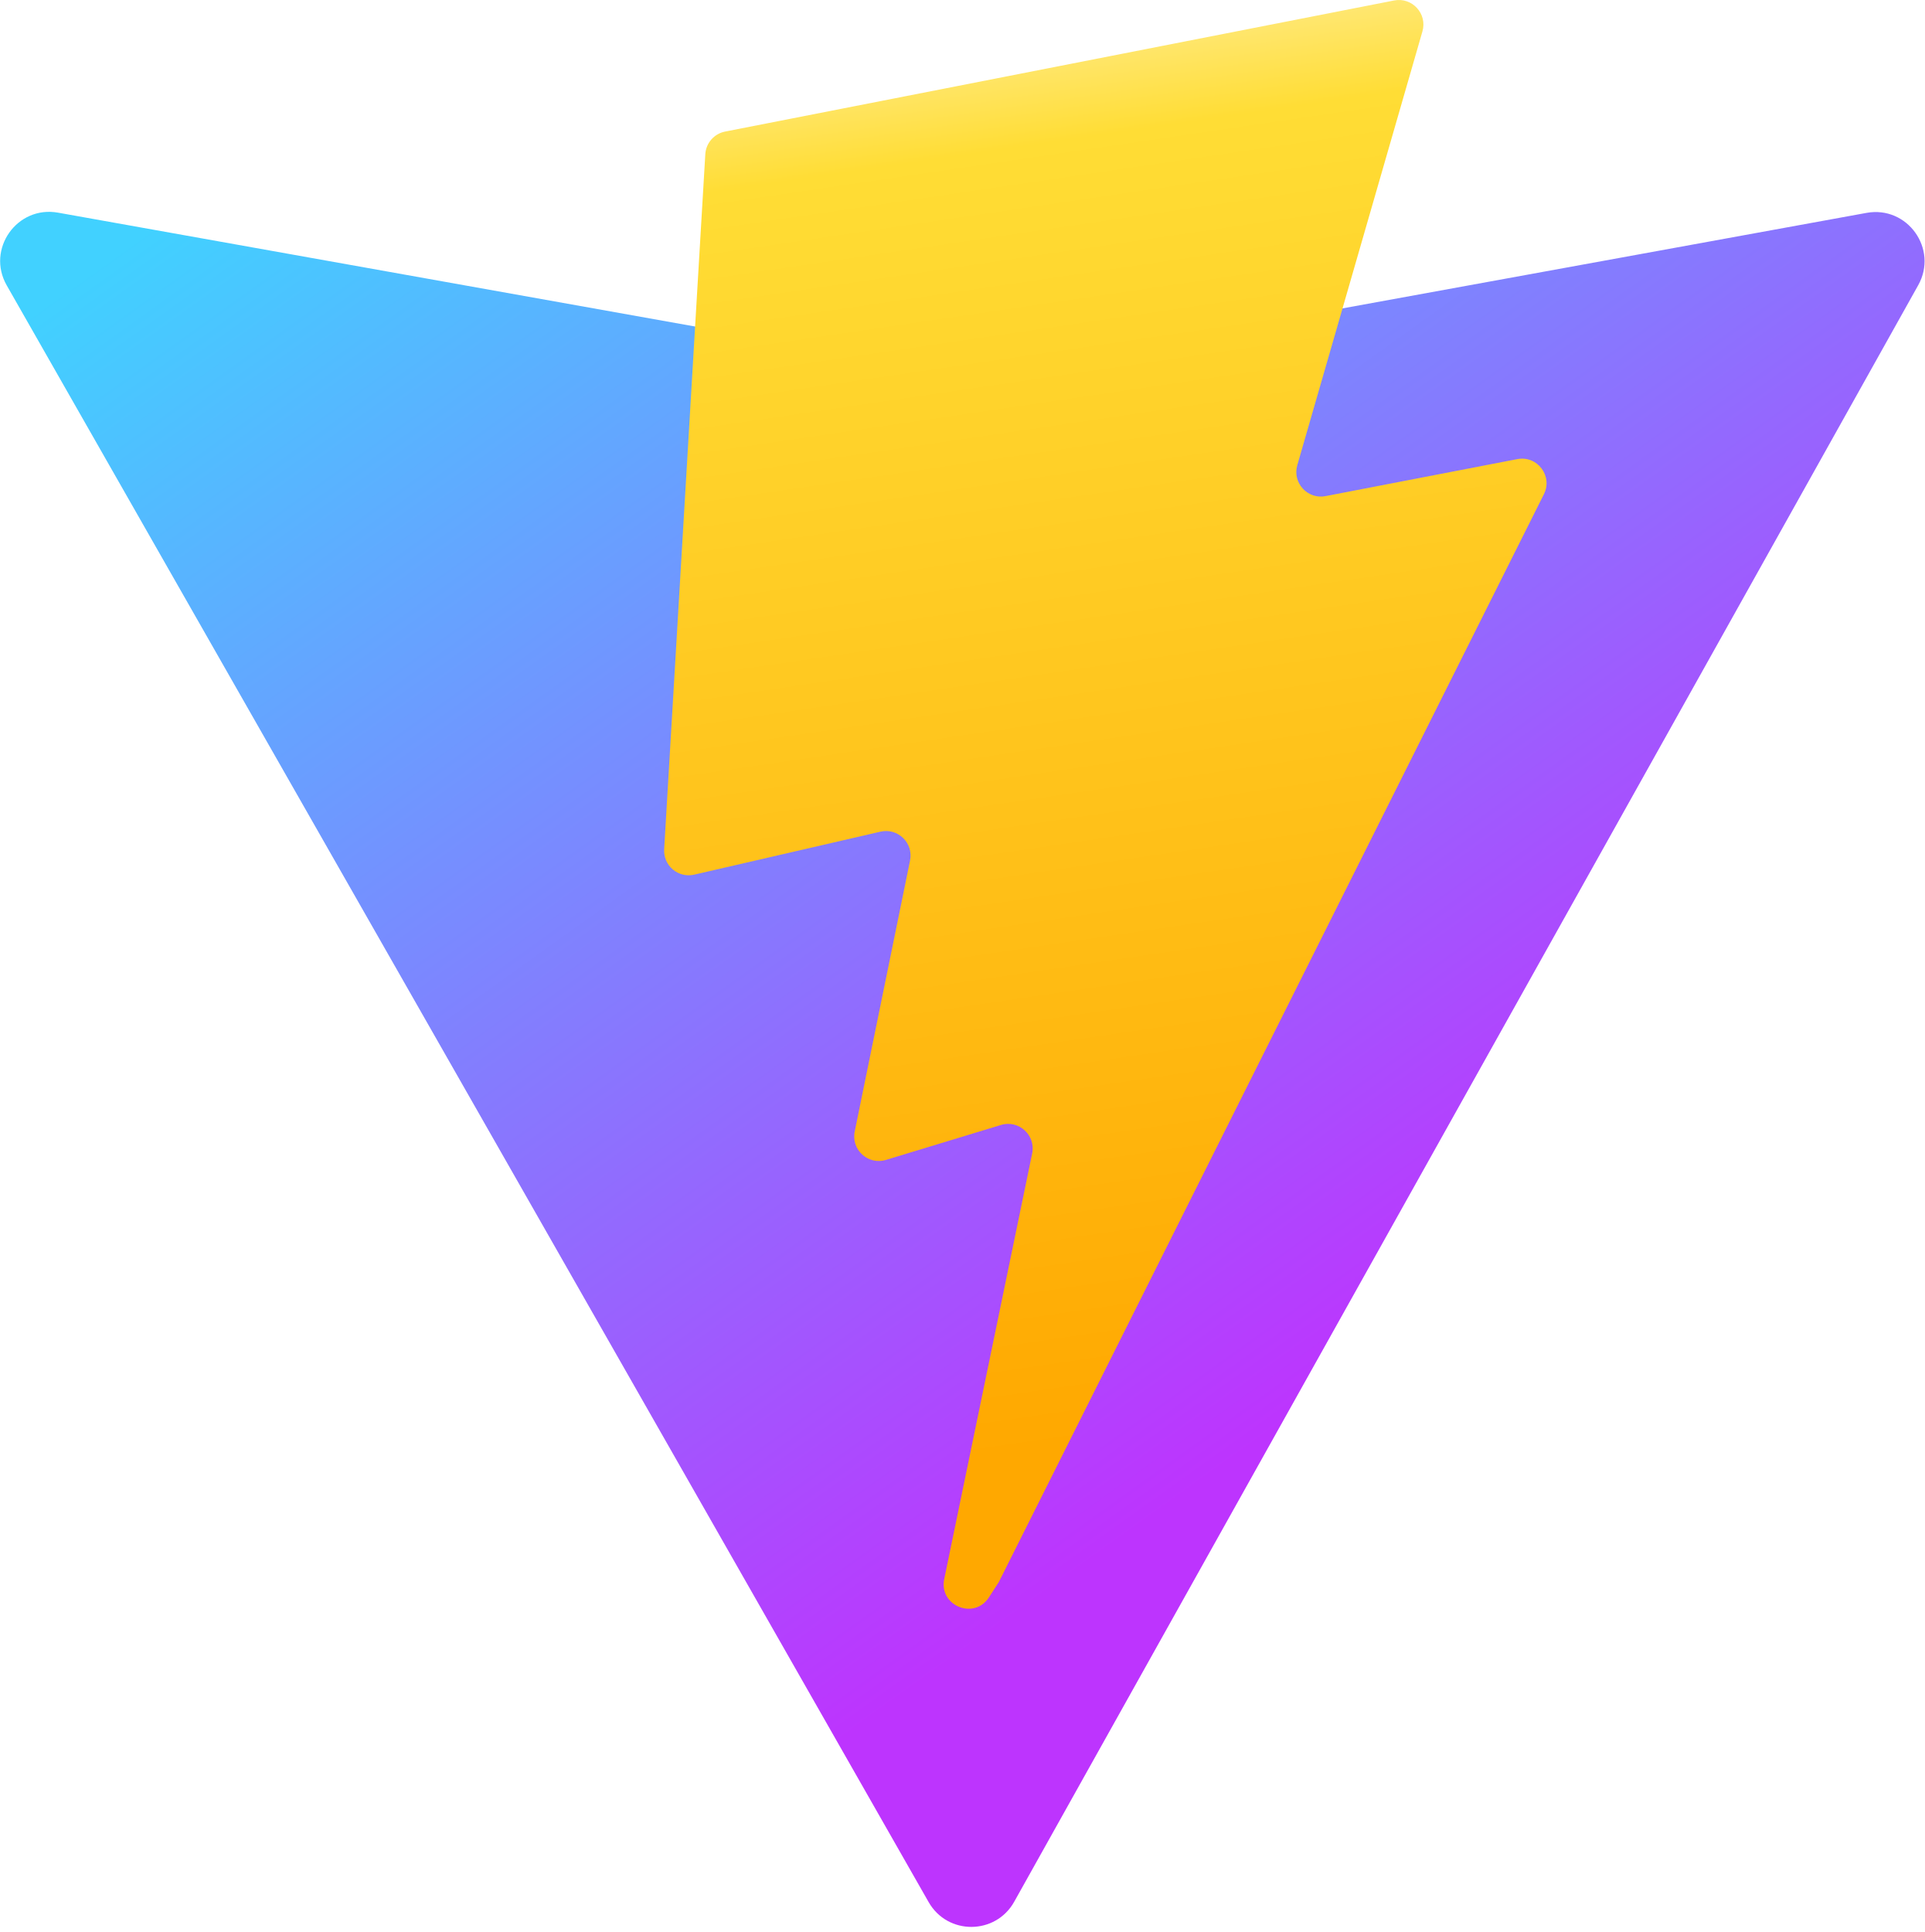
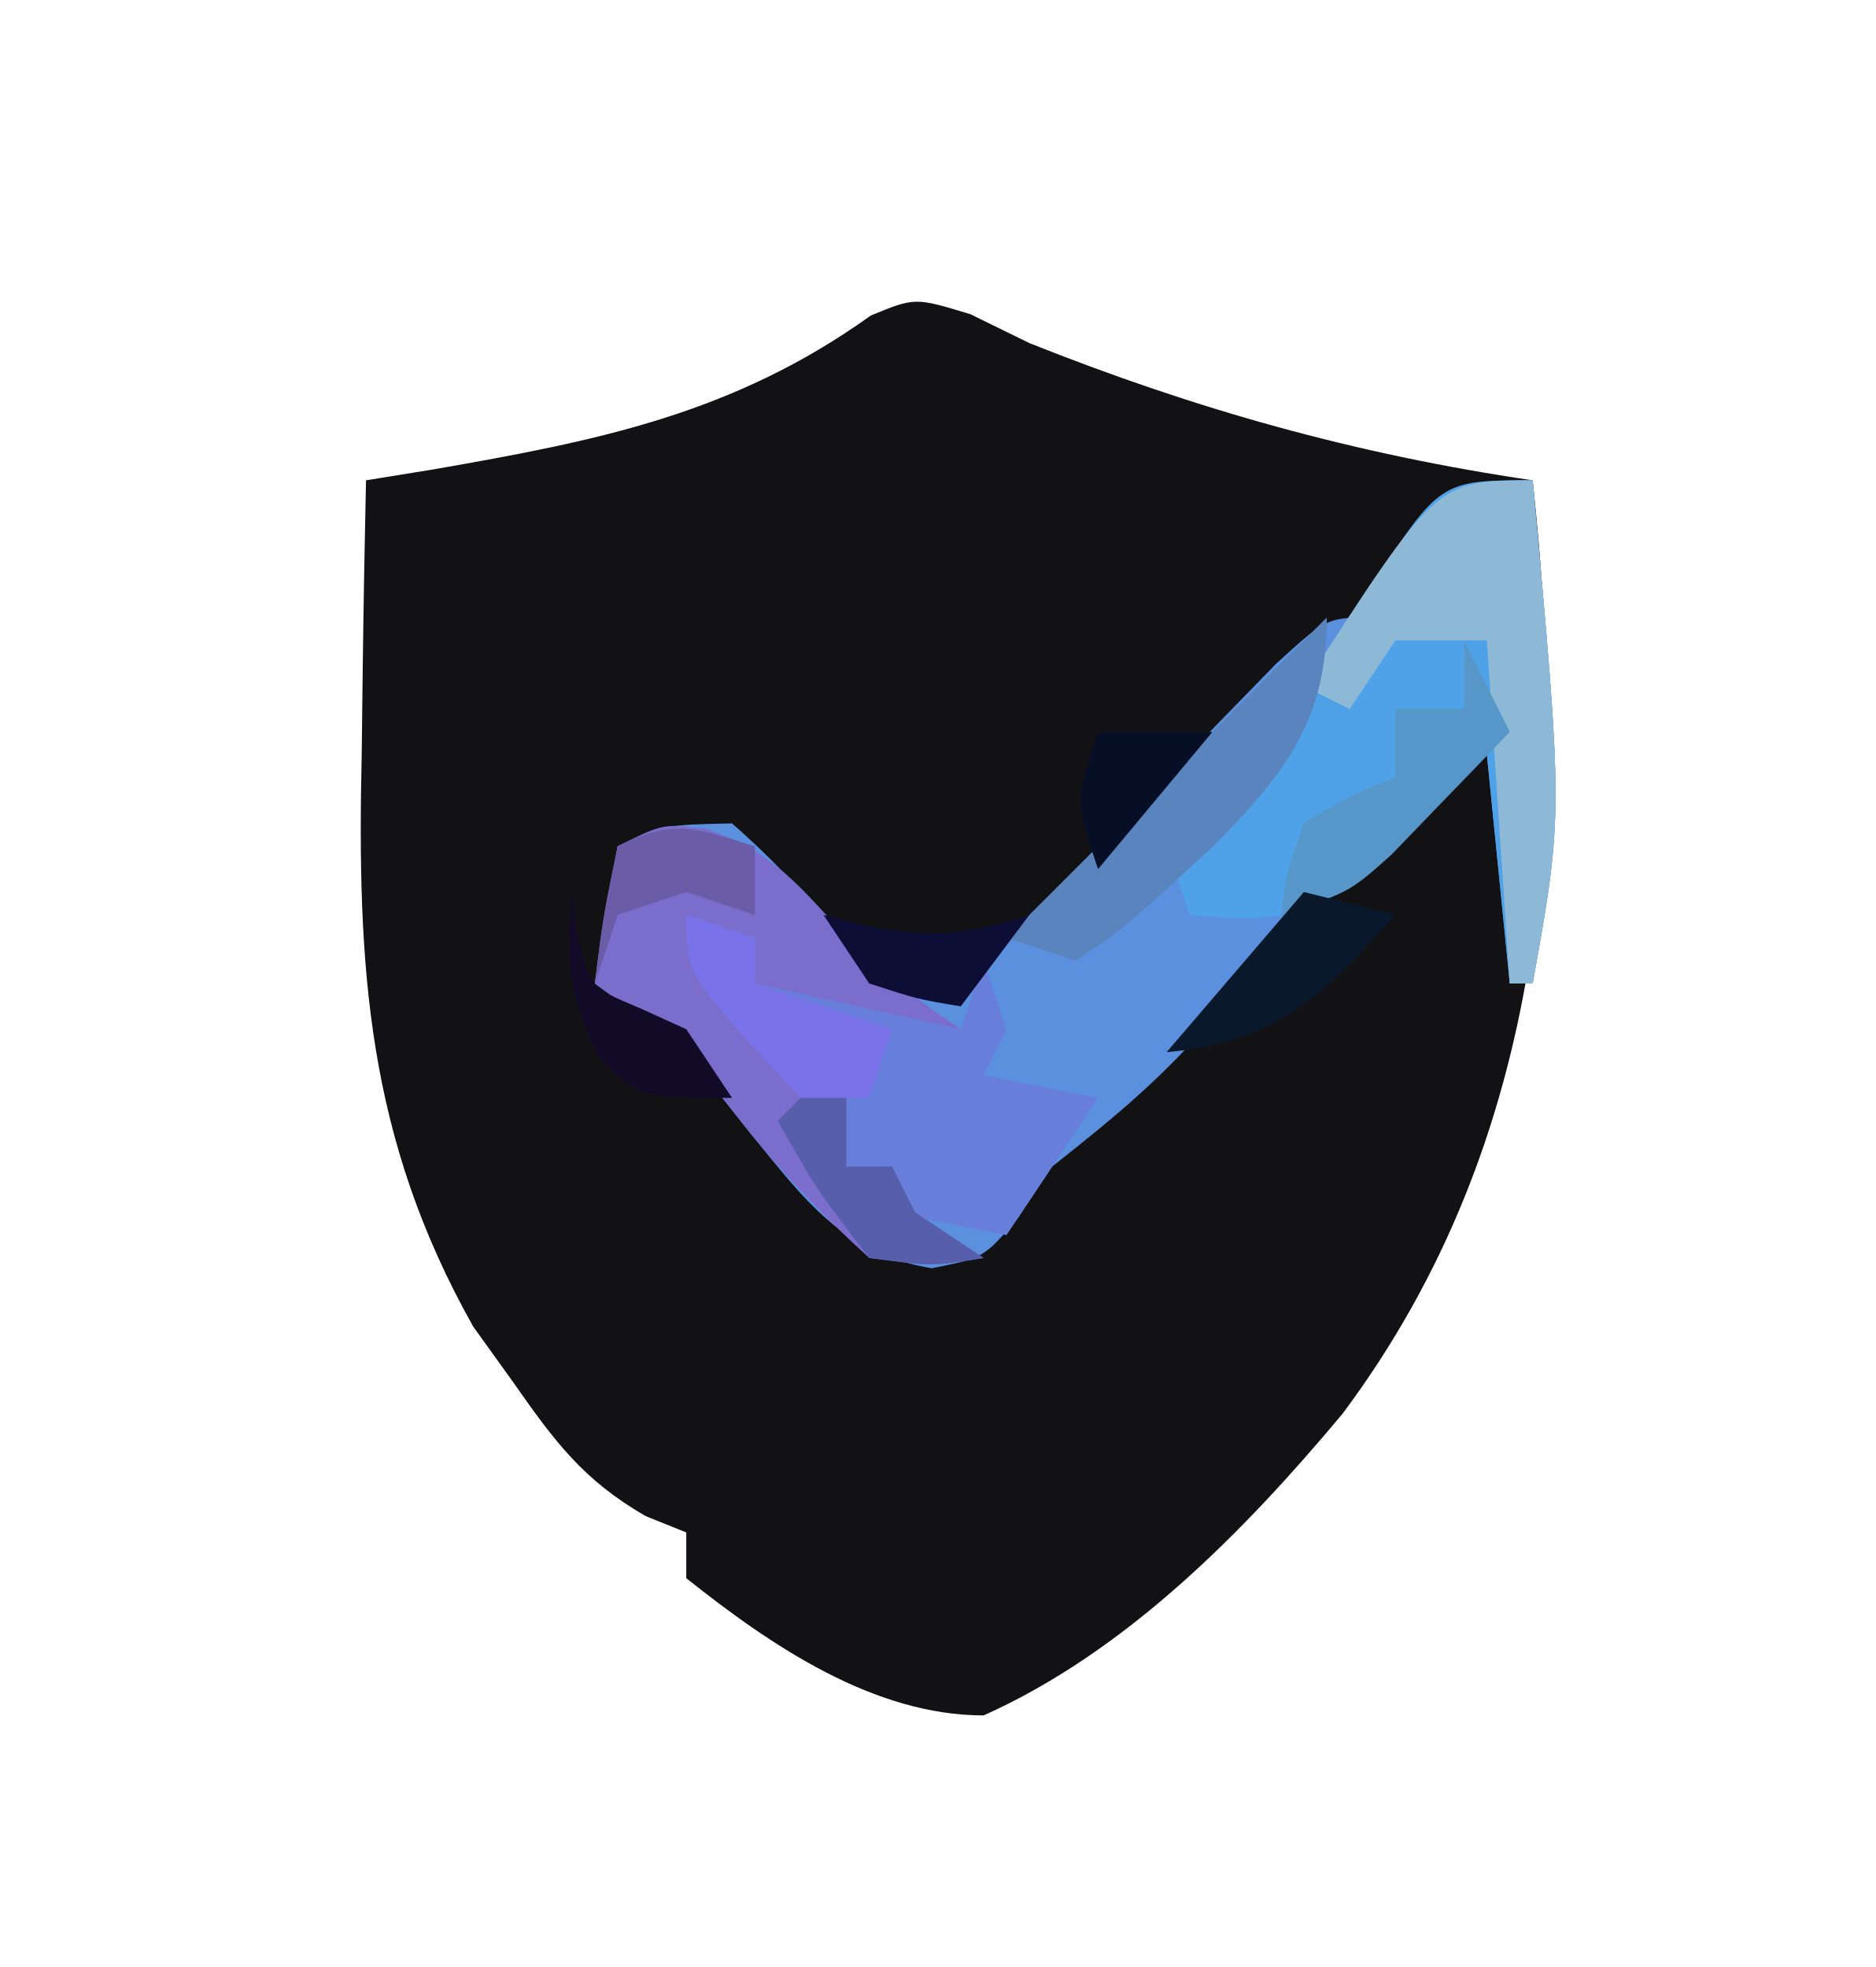
- <svg xmlns="http://www.w3.org/2000/svg" aria-hidden="true" role="img" class="iconify iconify--logos" width="31.88" height="32" preserveAspectRatio="xMidYMid meet" viewBox="0 0 256 257">
-   <defs>
-     <linearGradient id="IconifyId1813088fe1fbc01fb466" x1="-.828%" x2="57.636%" y1="7.652%" y2="78.411%">
-       <stop offset="0%" stop-color="#41D1FF" />
-       <stop offset="100%" stop-color="#BD34FE" />
-     </linearGradient>
-     <linearGradient id="IconifyId1813088fe1fbc01fb467" x1="43.376%" x2="50.316%" y1="2.242%" y2="89.03%">
-       <stop offset="0%" stop-color="#FFEA83" />
-       <stop offset="8.333%" stop-color="#FFDD35" />
-       <stop offset="100%" stop-color="#FFA800" />
-     </linearGradient>
-   </defs>
-   <path fill="url(#IconifyId1813088fe1fbc01fb466)" d="M255.153 37.938L134.897 252.976c-2.483 4.44-8.862 4.466-11.382.048L.875 37.958c-2.746-4.814 1.371-10.646 6.827-9.67l120.385 21.517a6.537 6.537 0 0 0 2.322-.004l117.867-21.483c5.438-.991 9.574 4.796 6.877 9.62Z" />
-   <path fill="url(#IconifyId1813088fe1fbc01fb467)" d="M185.432.063L96.44 17.501a3.268 3.268 0 0 0-2.634 3.014l-5.474 92.456a3.268 3.268 0 0 0 3.997 3.378l24.777-5.718c2.318-.535 4.413 1.507 3.936 3.838l-7.361 36.047c-.495 2.426 1.782 4.5 4.151 3.78l15.304-4.649c2.372-.72 4.652 1.36 4.15 3.788l-11.698 56.621c-.732 3.542 3.979 5.473 5.943 2.437l1.313-2.028l72.516-144.72c1.215-2.423-.88-5.186-3.54-4.672l-25.505 4.922c-2.396.462-4.435-1.77-3.759-4.114l16.646-57.705c.677-2.35-1.37-4.583-3.769-4.113Z" />
+ <svg xmlns="http://www.w3.org/2000/svg" version="1.1" width="82" height="86">
+   <path d="M0 0 C0.851 0.416 1.702 0.833 2.578 1.262 C9.838 4.157 16.839 6.124 24.578 7.262 C26.139 21.706 25.275 36.015 16.266 48.074 C11.952 53.237 6.793 58.481 0.578 61.262 C-4.238 61.262 -8.736 58.198 -12.422 55.262 C-12.422 54.602 -12.422 53.942 -12.422 53.262 C-13.008 53.026 -13.595 52.79 -14.199 52.547 C-16.93 50.968 -18.18 49.279 -19.984 46.699 C-20.563 45.894 -21.142 45.088 -21.738 44.258 C-26.38 35.997 -26.82 28.57 -26.609 19.199 C-26.596 18.047 -26.582 16.896 -26.568 15.709 C-26.533 12.893 -26.484 10.077 -26.422 7.262 C-24.954 7.024 -24.954 7.024 -23.457 6.781 C-16.313 5.536 -10.374 4.372 -4.352 0.055 C-2.422 -0.738 -2.422 -0.738 0 0 Z " fill="#121215" transform="translate(42.42188,13.73828)" />
+   <path d="M0 0 C1.333 14.597 1.333 14.597 0 22 C-0.33 22 -0.66 22 -1 22 C-1.33 18.7 -1.66 15.4 -2 12 C-8.238 17.263 -8.238 17.263 -13.75 23.25 C-15.963 25.955 -18.269 27.844 -21 30 C-21.495 30.742 -21.99 31.485 -22.5 32.25 C-24 34 -24 34 -26.27 34.449 C-30.153 33.81 -31.809 31.467 -34.188 28.562 C-37.169 24.778 -37.169 24.778 -41 22 C-40.67 20.02 -40.34 18.04 -40 16 C-37.938 15.062 -37.938 15.062 -35 15 C-33.042 16.709 -31.408 18.535 -29.746 20.531 C-28.138 22.198 -28.138 22.198 -26.098 22.031 C-23.099 20.557 -21.268 18.441 -19 16 C-17.273 14.227 -15.544 12.456 -13.812 10.688 C-12.953 9.804 -12.093 8.921 -11.207 8.012 C-9 6 -9 6 -7 6 C-6.67 5.01 -6.34 4.02 -6 3 C-3.869 0.385 -3.517 0 0 0 Z " fill="#5B90DF" transform="translate(67,21)" />
+   <path d="M0 0 C1.333 14.597 1.333 14.597 0 22 C-0.33 22 -0.66 22 -1 22 C-1.33 18.7 -1.66 15.4 -2 12 C-2.519 12.505 -3.039 13.011 -3.574 13.531 C-4.272 14.181 -4.969 14.831 -5.688 15.5 C-6.372 16.15 -7.056 16.799 -7.762 17.469 C-10.407 19.278 -11.862 19.308 -15 19 C-15.33 18.01 -15.66 17.02 -16 16 C-15.278 15.34 -14.556 14.68 -13.812 14 C-11.049 11.26 -9.155 8.221 -7.211 4.867 C-4.054 0 -4.054 0 0 0 Z " fill="#50A2E8" transform="translate(67,21)" />
+   <path d="M0 0 C2.375 0.857 3.433 1.834 5.129 3.684 C7.082 5.792 8.617 7.113 11.066 8.746 C4.316 7.871 4.316 7.871 2.066 6.746 C2.066 6.086 2.066 5.426 2.066 4.746 C1.076 5.241 1.076 5.241 0.066 5.746 C1.056 6.674 1.056 6.674 2.066 7.621 C4.066 9.746 4.066 9.746 4.066 11.746 C4.726 11.746 5.386 11.746 6.066 11.746 C6.066 12.736 6.066 13.726 6.066 14.746 C6.726 14.746 7.386 14.746 8.066 14.746 C8.396 15.406 8.726 16.066 9.066 16.746 C10.056 17.406 11.046 18.066 12.066 18.746 C9.891 19.086 9.891 19.086 7.066 18.746 C5.11 16.965 3.536 15.332 1.879 13.309 C-1.102 9.524 -1.102 9.524 -4.934 6.746 C-4.559 3.809 -4.559 3.809 -3.934 0.746 C-1.934 -0.254 -1.934 -0.254 0 0 Z " fill="#7A6DCB" transform="translate(30.93359,36.25391)" />
+   <path d="M0 0 C0.99 0.33 1.98 0.66 3 1 C3 1.66 3 2.32 3 3 C7.455 3.99 7.455 3.99 12 5 C12.33 4.01 12.66 3.02 13 2 C13.33 2.99 13.66 3.98 14 5 C13.67 5.66 13.34 6.32 13 7 C14.65 7.33 16.3 7.66 18 8 C16.02 10.97 16.02 10.97 14 14 C12.35 13.67 10.7 13.34 9 13 C9 12.34 9 11.68 9 11 C8.34 11 7.68 11 7 11 C7 10.01 7 9.02 7 8 C6.34 8 5.68 8 5 8 C0 2.524 0 2.524 0 0 Z " fill="#677FDB" transform="translate(30,40)" />
+   <path d="M0 0 C1.333 14.597 1.333 14.597 0 22 C-0.33 22 -0.66 22 -1 22 C-1.33 17.05 -1.66 12.1 -2 7 C-3.32 7 -4.64 7 -6 7 C-6.99 8.485 -6.99 8.485 -8 10 C-8.66 9.67 -9.32 9.34 -10 9 C-4.2 0 -4.2 0 0 0 Z " fill="#8DB9D7" transform="translate(67,21)" />
+   <path d="M0 0 C0 4.472 -1.779 6.754 -4.875 9.914 C-8.931 13.657 -8.931 13.657 -11 15 C-11.99 14.67 -12.98 14.34 -14 14 C-9.333 9.333 -4.667 4.667 0 0 Z " fill="#5984BE" transform="translate(58,27)" />
+   <path d="M0 0 C0.66 1.32 1.32 2.64 2 4 C0.902 5.152 -0.203 6.296 -1.312 7.438 C-1.927 8.076 -2.542 8.714 -3.176 9.371 C-5 11 -5 11 -8 12 C-7.75 10.125 -7.75 10.125 -7 8 C-4.938 6.75 -4.938 6.75 -3 6 C-3 5.01 -3 4.02 -3 3 C-2.01 3 -1.02 3 0 3 C0 2.01 0 1.02 0 0 Z " fill="#5696C8" transform="translate(64,28)" />
+   <path d="M0 0 C0.99 0.33 1.98 0.66 3 1 C3 1.66 3 2.32 3 3 C4.98 3.66 6.96 4.32 9 5 C8.67 5.99 8.34 6.98 8 8 C7.01 8 6.02 8 5 8 C0 2.651 0 2.651 0 0 Z " fill="#7A72E8" transform="translate(30,40)" />
+   <path d="M0 0 C1.32 0.33 2.64 0.66 4 1 C0.827 4.536 -1.167 6.586 -6 7 C-4.02 4.69 -2.04 2.38 0 0 Z " fill="#09192B" transform="translate(57,39)" />
+   <path d="M0 0 C0 0.99 0 1.98 0 3 C-0.99 2.67 -1.98 2.34 -3 2 C-3.99 2.33 -4.98 2.66 -6 3 C-6.33 3.99 -6.66 4.98 -7 6 C-6.625 3.062 -6.625 3.062 -6 0 C-3.509 -1.245 -2.589 -0.777 0 0 Z " fill="#6A5CA6" transform="translate(33,37)" />
+   <path d="M0 0 C0.66 0 1.32 0 2 0 C2 0.99 2 1.98 2 3 C2.66 3 3.32 3 4 3 C4.33 3.66 4.66 4.32 5 5 C5.99 5.66 6.98 6.32 8 7 C5.75 7.375 5.75 7.375 3 7 C0.688 4 0.688 4 -1 1 C-0.67 0.67 -0.34 0.34 0 0 Z " fill="#575FAD" transform="translate(35,48)" />
+   <path d="M0 0 C0.083 0.619 0.165 1.238 0.25 1.875 C0.793 4.167 0.793 4.167 2.938 5.062 C3.618 5.372 4.299 5.681 5 6 C5.99 7.485 5.99 7.485 7 9 C3 9 3 9 1.25 7.312 C-0.19 4.649 -0.249 2.984 0 0 Z " fill="#120B28" transform="translate(25,39)" />
+   <path d="M0 0 C0.743 0.186 1.485 0.371 2.25 0.562 C4.95 0.992 6.446 0.851 9 0 C7.515 1.98 7.515 1.98 6 4 C4.125 3.688 4.125 3.688 2 3 C1.34 2.01 0.68 1.02 0 0 Z " fill="#0D0E35" transform="translate(36,40)" />
+   <path d="M0 0 C1.65 0 3.3 0 5 0 C3.35 1.98 1.7 3.96 0 6 C-1 3 -1 3 0 0 Z " fill="#070F26" transform="translate(48,32)" />
</svg>
